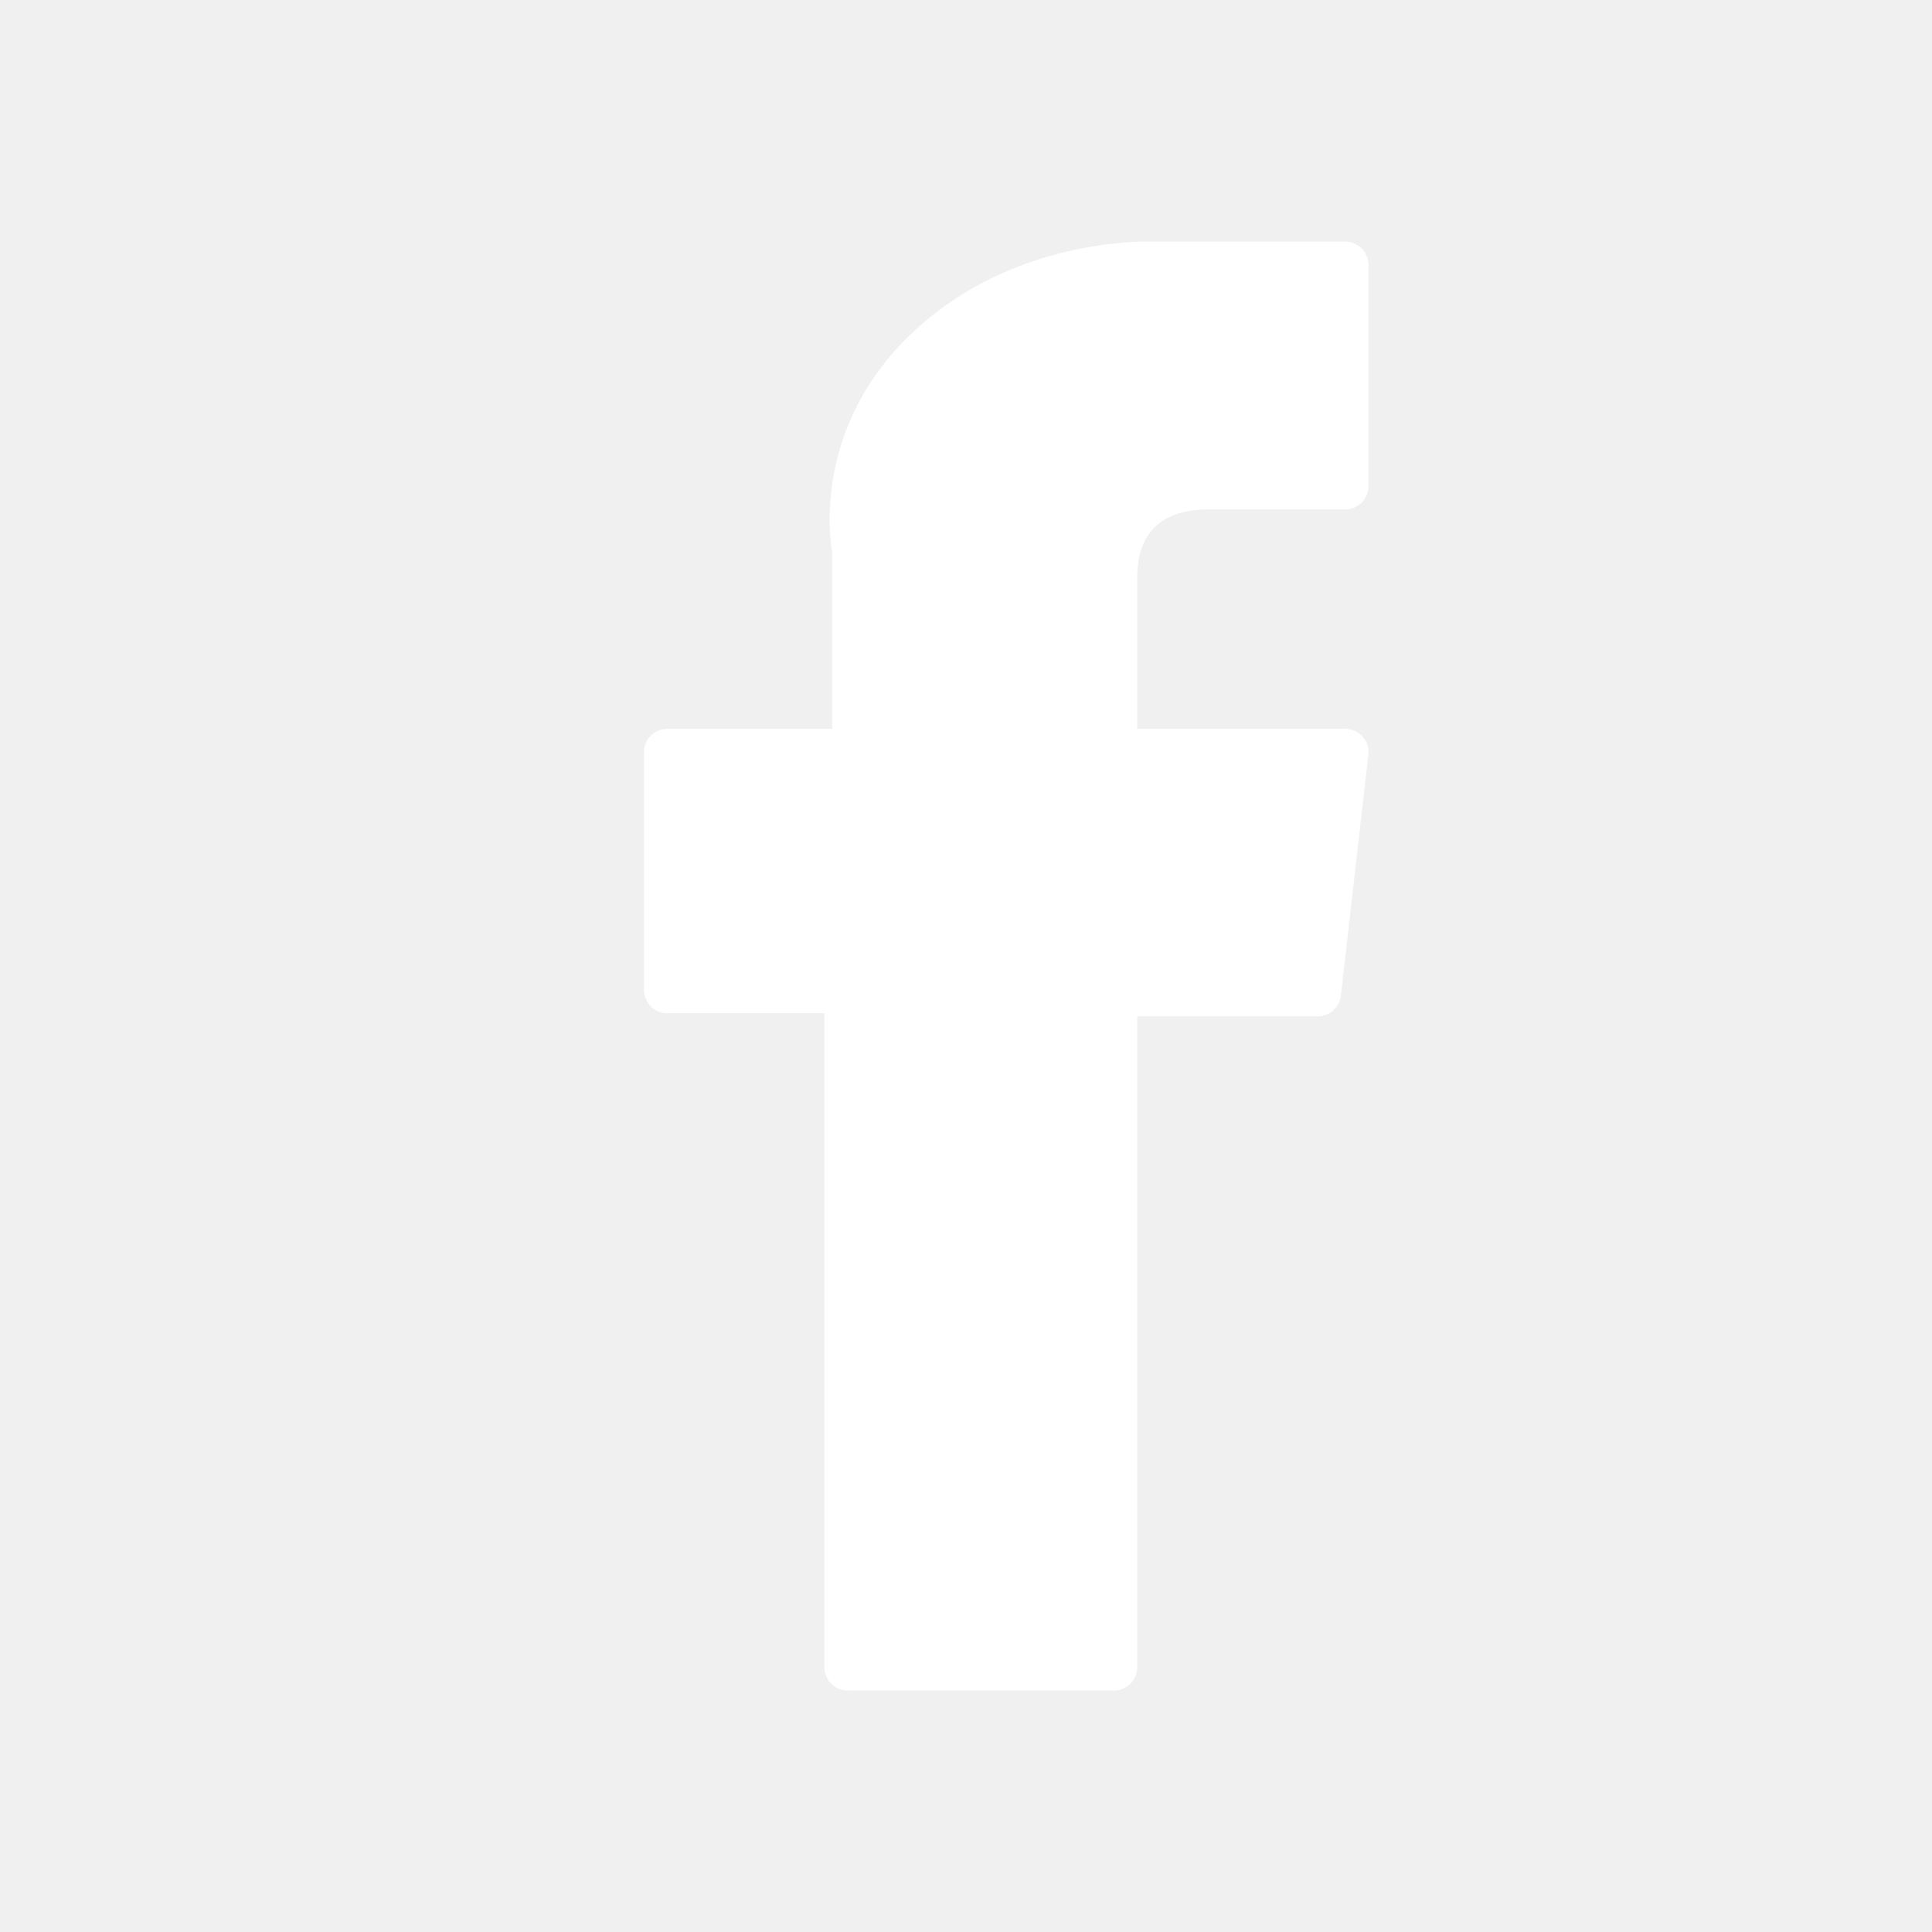
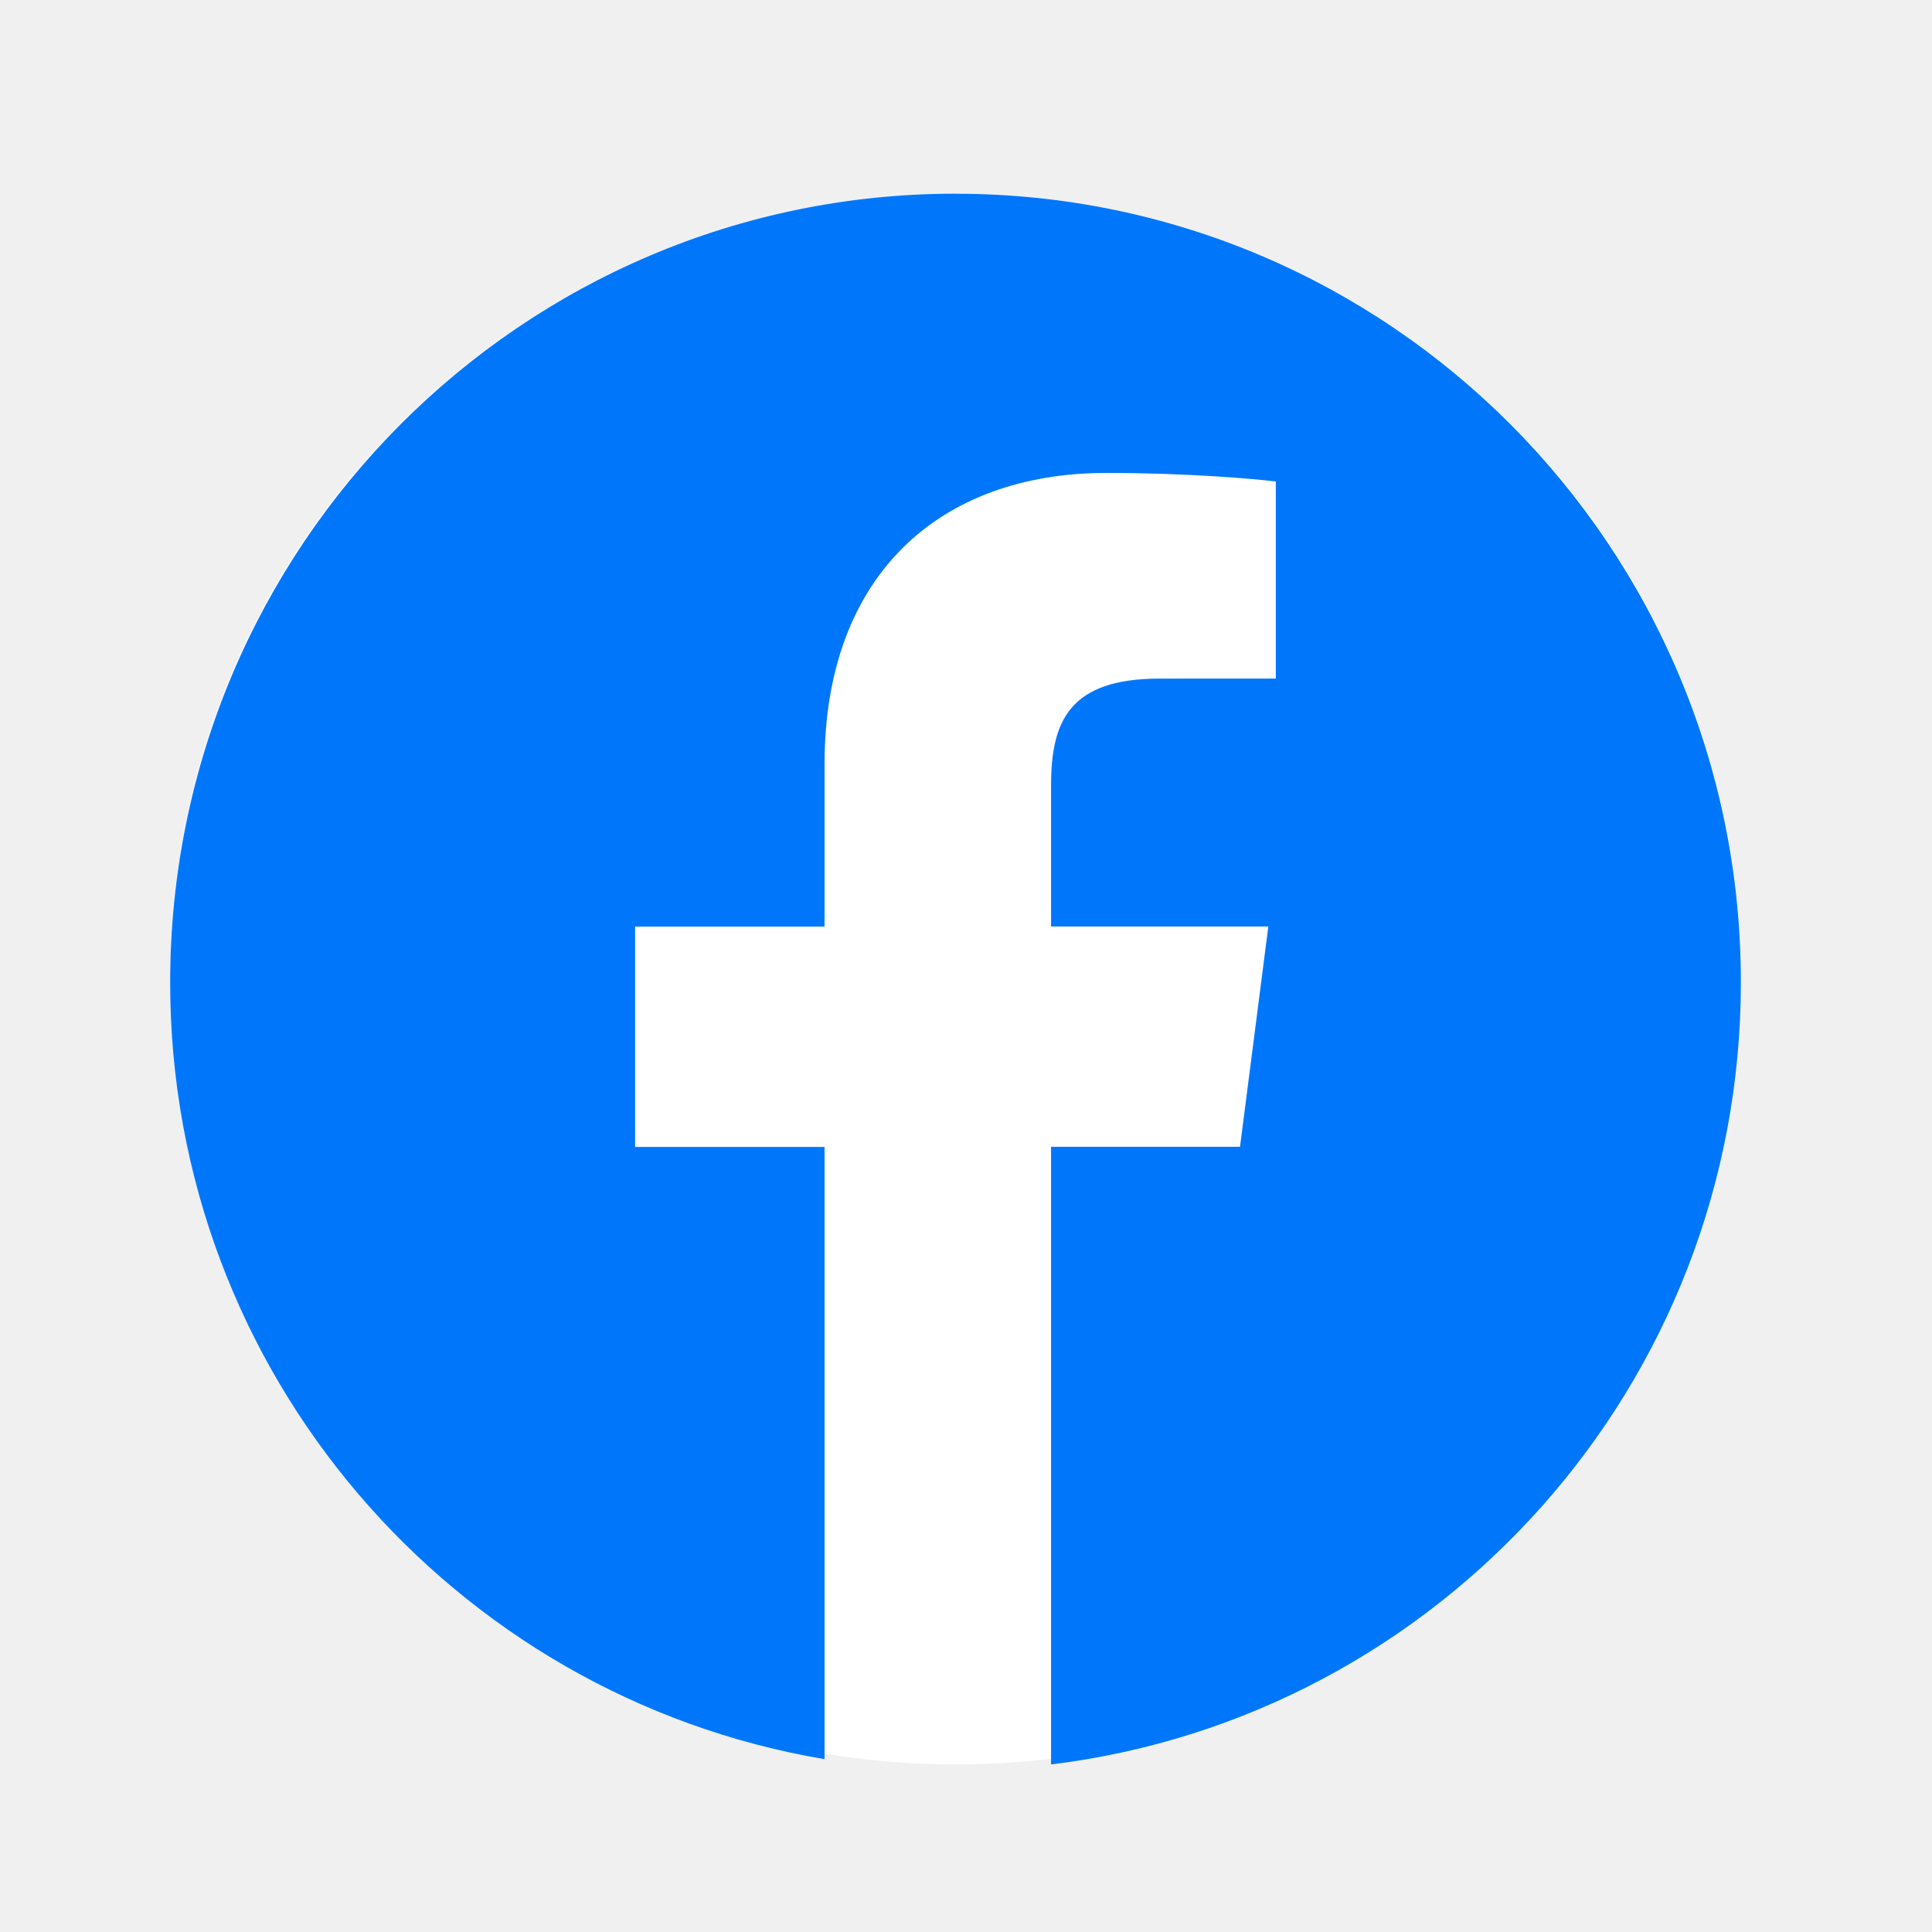
- <svg xmlns="http://www.w3.org/2000/svg" width="24" height="24" viewBox="0 0 24 24" fill="none">
-   <path d="M8.287 12.587H10.24V20.71C10.24 20.87 10.369 21 10.528 21H13.839C13.998 21 14.127 20.87 14.127 20.71V12.625H16.372C16.518 12.625 16.64 12.514 16.657 12.368L16.998 9.377C17.007 9.295 16.982 9.213 16.927 9.151C16.873 9.089 16.794 9.054 16.713 9.054H14.127V7.179C14.127 6.614 14.428 6.328 15.022 6.328C15.106 6.328 16.713 6.328 16.713 6.328C16.871 6.328 17 6.198 17 6.037V3.292C17 3.132 16.871 3.002 16.713 3.002H14.382C14.366 3.001 14.329 3 14.276 3C13.871 3 12.466 3.08 11.356 4.112C10.126 5.255 10.297 6.624 10.338 6.862V9.054H8.287C8.129 9.054 8 9.184 8 9.344V12.296C8 12.457 8.129 12.587 8.287 12.587Z" fill="white" />
+ <svg xmlns="http://www.w3.org/2000/svg" width="41" height="41" viewBox="0 0 41 41" fill="none">
+   <circle cx="20.277" cy="20.777" r="16.667" fill="#fff" />
+   <path d="M20.277 4.11c-9.204 0-16.666 7.494-16.666 16.737 0 8.29 6.008 15.156 13.887 16.485V24.34h-4.02v-4.676h4.02v-3.448c0-4 2.433-6.18 5.987-6.18 1.703 0 3.165.127 3.59.183V14.4l-2.465.001c-1.933 0-2.305.922-2.305 2.275v2.985h4.611l-.601 4.675h-4.01v13.108c8.246-1.008 14.639-8.048 14.639-16.602 0-9.238-7.462-16.731-16.667-16.731z" fill="#0077FB" />
</svg>
